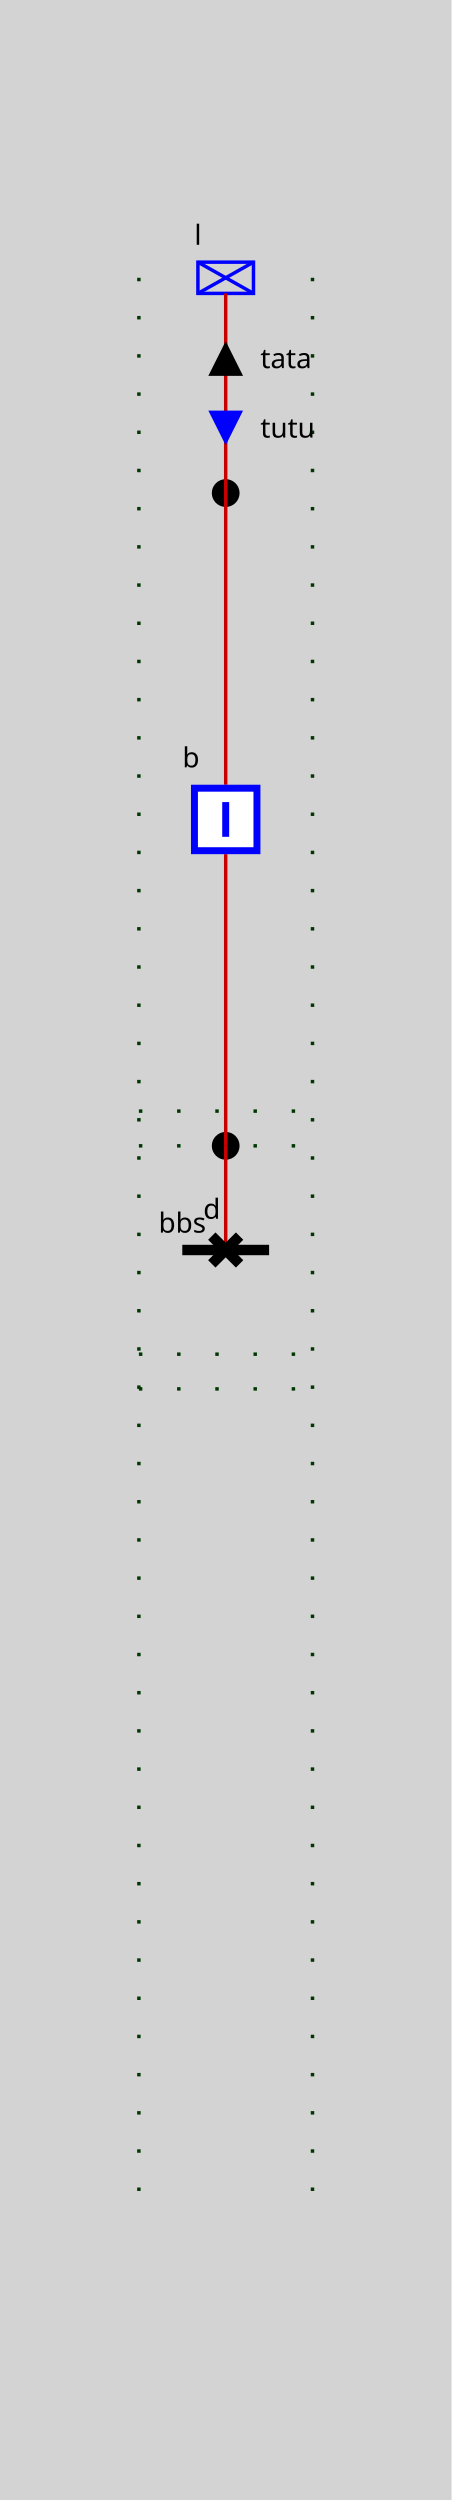
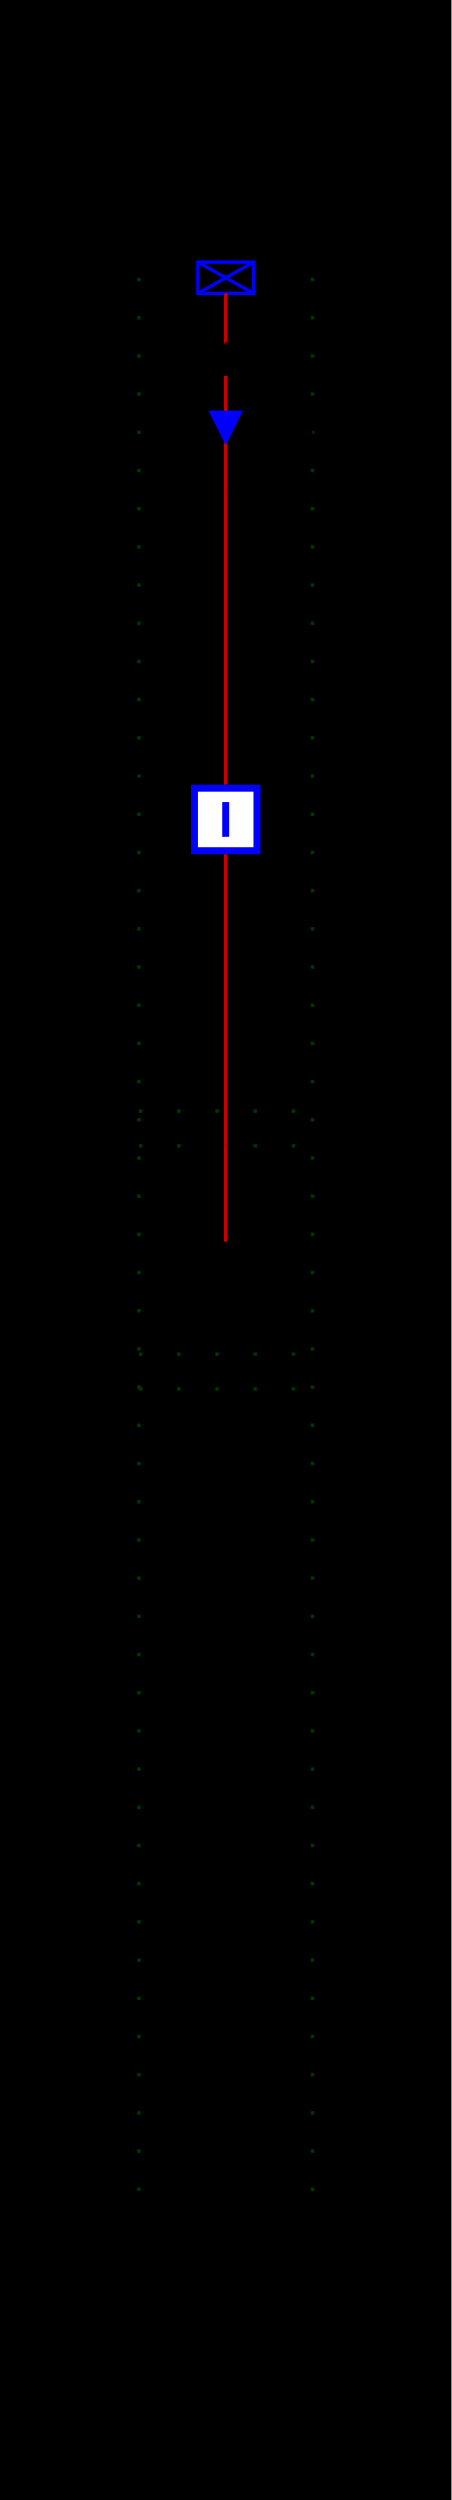
<svg xmlns="http://www.w3.org/2000/svg" height="720.0" viewBox="0 0 130.0 720.0" width="130.0">
  <style>
/* ----------------------------------------------------------------------- */
/* File: tautologies.css ------------------------------------------------- */
.sld-out .sld-arrow-in {visibility: hidden}
.sld-in .sld-arrow-out {visibility: hidden}
.sld-closed .sld-sw-open {visibility: hidden}
.sld-open .sld-sw-closed {visibility: hidden}
.sld-hidden-node {visibility: hidden}
.sld-top-feeder .sld-label {dominant-baseline: auto}
.sld-bottom-feeder .sld-label {dominant-baseline: hanging}
.sld-arrow-p .sld-label {dominant-baseline: middle}
.sld-arrow-q .sld-label {dominant-baseline: middle}
- /* Fill: none */
- .sld-disconnector {fill: none}
- .sld-busbar-section {fill: none}
- .sld-bus-connection {fill: none}
- .sld-wire {fill: none}
- .sld-load-break-switch {fill: none}
- .sld-load {fill: none}
- .sld-generator {fill: none}
- .sld-two-wt {fill: none}
- .sld-three-wt {fill: none}
- .sld-capacitor {fill: none}
- .sld-inductor {fill: none}
- .sld-pst {fill: none}
- .sld-svc {fill: none}
- .sld-vsc {fill: none}
- /* Stroke blue &amp; fill: white */
- .sld-breaker {stroke: blue; fill: white}
+ 
/* ----------------------------------------------------------------------- */
- /* File: defaultConstantColors.css --------------------------------------- */
- .sld-frame {fill: lightgrey}
+ /* File : components.css ------------------------------------------------- */
+ /* Stroke black */
+ .sld-disconnector {stroke-width: 3; stroke: black; fill: none}
+ /* Stroke blue */
+ .sld-breaker {stroke-width: 2; stroke: blue; fill:white}
+ /* Stroke --sld-vl-color with fallback black */
+ .sld-bus-connection {stroke: var(--sld-vl-color, black); stroke-width: 4; fill: none}
+ .sld-busbar-section {stroke: var(--sld-vl-color, black); stroke-width: 3; fill: none}
+ /* Stroke --sld-vl-color with fallback red */
+ .sld-wire {stroke: var(--sld-vl-color, #c80000); fill: none}
+ /* Stroke --sld-vl-color with fallback blue */
+ .sld-load-break-switch {stroke: var(--sld-vl-color, blue); fill: none}
+ .sld-load {stroke: var(--sld-vl-color, blue); fill: none}
+ .sld-generator {stroke: var(--sld-vl-color, blue); fill: none}
+ .sld-two-wt {stroke: var(--sld-vl-color, blue); fill: none}
+ .sld-three-wt {stroke: var(--sld-vl-color, blue); fill: none}
+ .sld-winding {stroke: var(--sld-vl-color, blue); fill: none}
+ .sld-capacitor {stroke: var(--sld-vl-color, blue); fill: none}
+ .sld-inductor {stroke: var(--sld-vl-color, blue); fill: none}
+ .sld-pst {stroke: var(--sld-vl-color, blue); fill: none}
+ .sld-svc {stroke: var(--sld-vl-color, blue); fill: none}
+ .sld-vsc {stroke: var(--sld-vl-color, blue); font-size: 7.43px; fill: none}
+ /* Stroke none &amp; fill: --sld-vl-color */
+ .sld-node-infos {stroke: none; fill: var(--sld-vl-color, black)}
/* Stroke none &amp; fill: black */
- .sld-label {stroke: none; fill: black}
+ .sld-label {stroke: none; fill: black; font: 8px "Verdana"}
+ .sld-graph-label {stroke: none; fill: black; font: 12px "Verdana"}
.sld-node {stroke: none; fill: black}
.sld-flash {stroke: none; fill: black}
.sld-lock {stroke: none; fill: black}
- .sld-graph-label {stroke: none; fill: black}
- /* Stroke black */
- .sld-disconnector {stroke: black}
- .sld-busbar-section {stroke: black}
- .sld-bus-connection {stroke: black}
- /* Stroke red &amp; fill: none */
- .sld-wire {stroke: #c80000}
- /* Stroke blue */
- .sld-load-break-switch {stroke: blue}
- .sld-load {stroke: blue}
- .sld-generator {stroke: blue}
- .sld-two-wt {stroke: blue}
- .sld-three-wt {stroke: blue}
- .sld-winding {stroke: blue}
- .sld-capacitor {stroke: blue}
- .sld-inductor {stroke: blue}
- .sld-pst {stroke: blue}
- .sld-svc {stroke: blue}
- .sld-vsc {stroke: blue}
- /* ----------------------------------------------------------------------- */
- /* File : components.css ------------------------------------------------- */
- /* Stroke --sld-vl-color with fallback black */
- .sld-bus-connection {stroke: var(--sld-vl-color, black); stroke-width: 4}
- .sld-busbar-section {stroke: var(--sld-vl-color, black); stroke-width: 3}
- /* Stroke --sld-vl-color with fallback red */
- .sld-wire {stroke: var(--sld-vl-color, #c80000)}
- /* Stroke blue as default */
- .sld-breaker {stroke-width: 2; fill:white}
- /* Stroke --sld-vl-color with fallback blue */
- .sld-load-break-switch {stroke: var(--sld-vl-color, blue)}
- .sld-load {stroke: var(--sld-vl-color, blue)}
- .sld-generator {stroke: var(--sld-vl-color, blue)}
- .sld-two-wt {stroke: var(--sld-vl-color, blue)}
- .sld-three-wt {stroke: var(--sld-vl-color, blue)}
- .sld-winding {stroke: var(--sld-vl-color, blue)}
- .sld-capacitor {stroke: var(--sld-vl-color, blue)}
- .sld-inductor {stroke: var(--sld-vl-color, blue)}
- .sld-pst {stroke: var(--sld-vl-color, blue)}
- .sld-svc {stroke: var(--sld-vl-color, blue)}
- .sld-vsc {stroke: var(--sld-vl-color, blue); font-size: 7.43px}
/* Specific */
- .sld-label {font: 8px "Verdana"}
- .sld-graph-label {font: 12px "Verdana"}
- .sld-disconnector {stroke-width: 3}
.sld-grid {stroke: #003700; stroke-dasharray: 1,10}
.sld-arrow-p {fill:black}
.sld-arrow-q {fill:blue}

</style>
  <rect class="sld-frame" height="100%" width="100%" />
  <g>
    <g class="sld-grid" id="GRID_vl">
      <line x1="40.0" x2="40.0" y1="80.0" y2="640.0" />
      <line x1="90.0" x2="90.0" y1="80.0" y2="640.0" />
      <line x1="40.0" x2="90.0" y1="330.0" y2="330.0" />
      <line x1="40.0" x2="90.0" y1="390.0" y2="390.0" />
      <line x1="40.0" x2="90.0" y1="320.0" y2="320.0" />
      <line x1="40.0" x2="90.0" y1="400.0" y2="400.0" />
    </g>
    <g class="sld-busbar-section" id="idbbs" transform="translate(52.5,360.0)">
      <line x1="0" x2="25.0" y1="0" y2="0" />
      <text class="sld-label" id="bbs_default" text-anchor="middle" x="0.0" y="-5.0">bbs</text>
    </g>
    <g class="cell idEXTERN_32_0" id="idEXTERN_32_0">
      <g class="sld-node" id="idINTERNAL_95_vl_95_d" transform="translate(61.0,326.0)">
        <circle cx="4" cy="4" r="4" />
      </g>
      <g class="sld-node" id="idINTERNAL_95_vl_95_l" transform="translate(61.0,138.0)">
        <circle cx="4" cy="4" r="4" />
      </g>
      <g class="sld-load sld-top-feeder" id="idl" transform="translate(57.0,75.5)">
        <rect height="9" width="16" />
        <line x1="0" x2="16" y1="0" y2="9" />
        <line x1="16" x2="0" y1="0" y2="9" />
        <text class="sld-label" id="l_default" text-anchor="middle" x="0.0" y="-5.0">l</text>
      </g>
      <g class="sld-wire" id="_95_vl_95_bbs_95_d">
        <polyline points="65.0,360.0,65.0,360.0" />
      </g>
      <g class="sld-wire" id="_95_vl_95_d_95_INTERNAL_95_vl_95_d">
        <polyline points="65.0,360.0,65.0,330.0" />
      </g>
      <g class="sld-wire" id="_95_vl_95_b_95_INTERNAL_95_vl_95_d">
        <polyline points="65.0,246.0,65.0,330.0" />
      </g>
      <g class="sld-wire" id="_95_vl_95_b_95_INTERNAL_95_vl_95_l">
        <polyline points="65.0,226.0,65.0,142.0" />
      </g>
      <g class="sld-wire" id="_95_vl_95_INTERNAL_95_vl_95_l_95_l">
        <polyline points="65.0,142.0,65.0,84.5" />
      </g>
      <g class="sld-arrow-p sld-out" id="idl_ARROW_ACTIVE" transform="translate(60.0,98.25)">
        <polygon class="sld-arrow-in" points="0,0 10,0 5,10" />
        <polygon class="sld-arrow-out" points="5,0 10,10 0,10" />
        <text class="sld-label" x="15.0" y="5.0">tata</text>
        <text class="sld-label" style="text-anchor:end" x="-5.0" y="5.0" />
      </g>
      <g class="sld-arrow-q sld-in" id="idl_ARROW_REACTIVE" transform="translate(60.0,118.25)">
        <polygon class="sld-arrow-in" points="0,0 10,0 5,10" />
        <polygon class="sld-arrow-out" points="5,0 10,10 0,10" />
        <text class="sld-label" x="15.0" y="5.0">tutu</text>
        <text class="sld-label" style="text-anchor:end" x="-5.0" y="5.0" />
      </g>
      <g class="sld-disconnector sld-closed" id="idd" transform="translate(61.0,356.0)">
        <path class="sld-sw-closed" d="M0,0 8,8 M8,0 0,8" />
        <path class="sld-sw-open" d="M8,0 0,8" />
        <text class="sld-label" id="d_default" text-anchor="middle" x="0.0" y="-5.0">d</text>
      </g>
      <g class="sld-breaker sld-closed" id="idb" transform="translate(55.0,226.0)">
        <path class="sld-sw-closed" d="M1,1 V19 H19 V1z M10,5 V15" />
        <path class="sld-sw-open" d="M1,1 V19 H19 V1z M5,10 H15" />
        <text class="sld-label" id="b_default" text-anchor="middle" x="0.0" y="-5.0">b</text>
      </g>
    </g>
  </g>
</svg>
